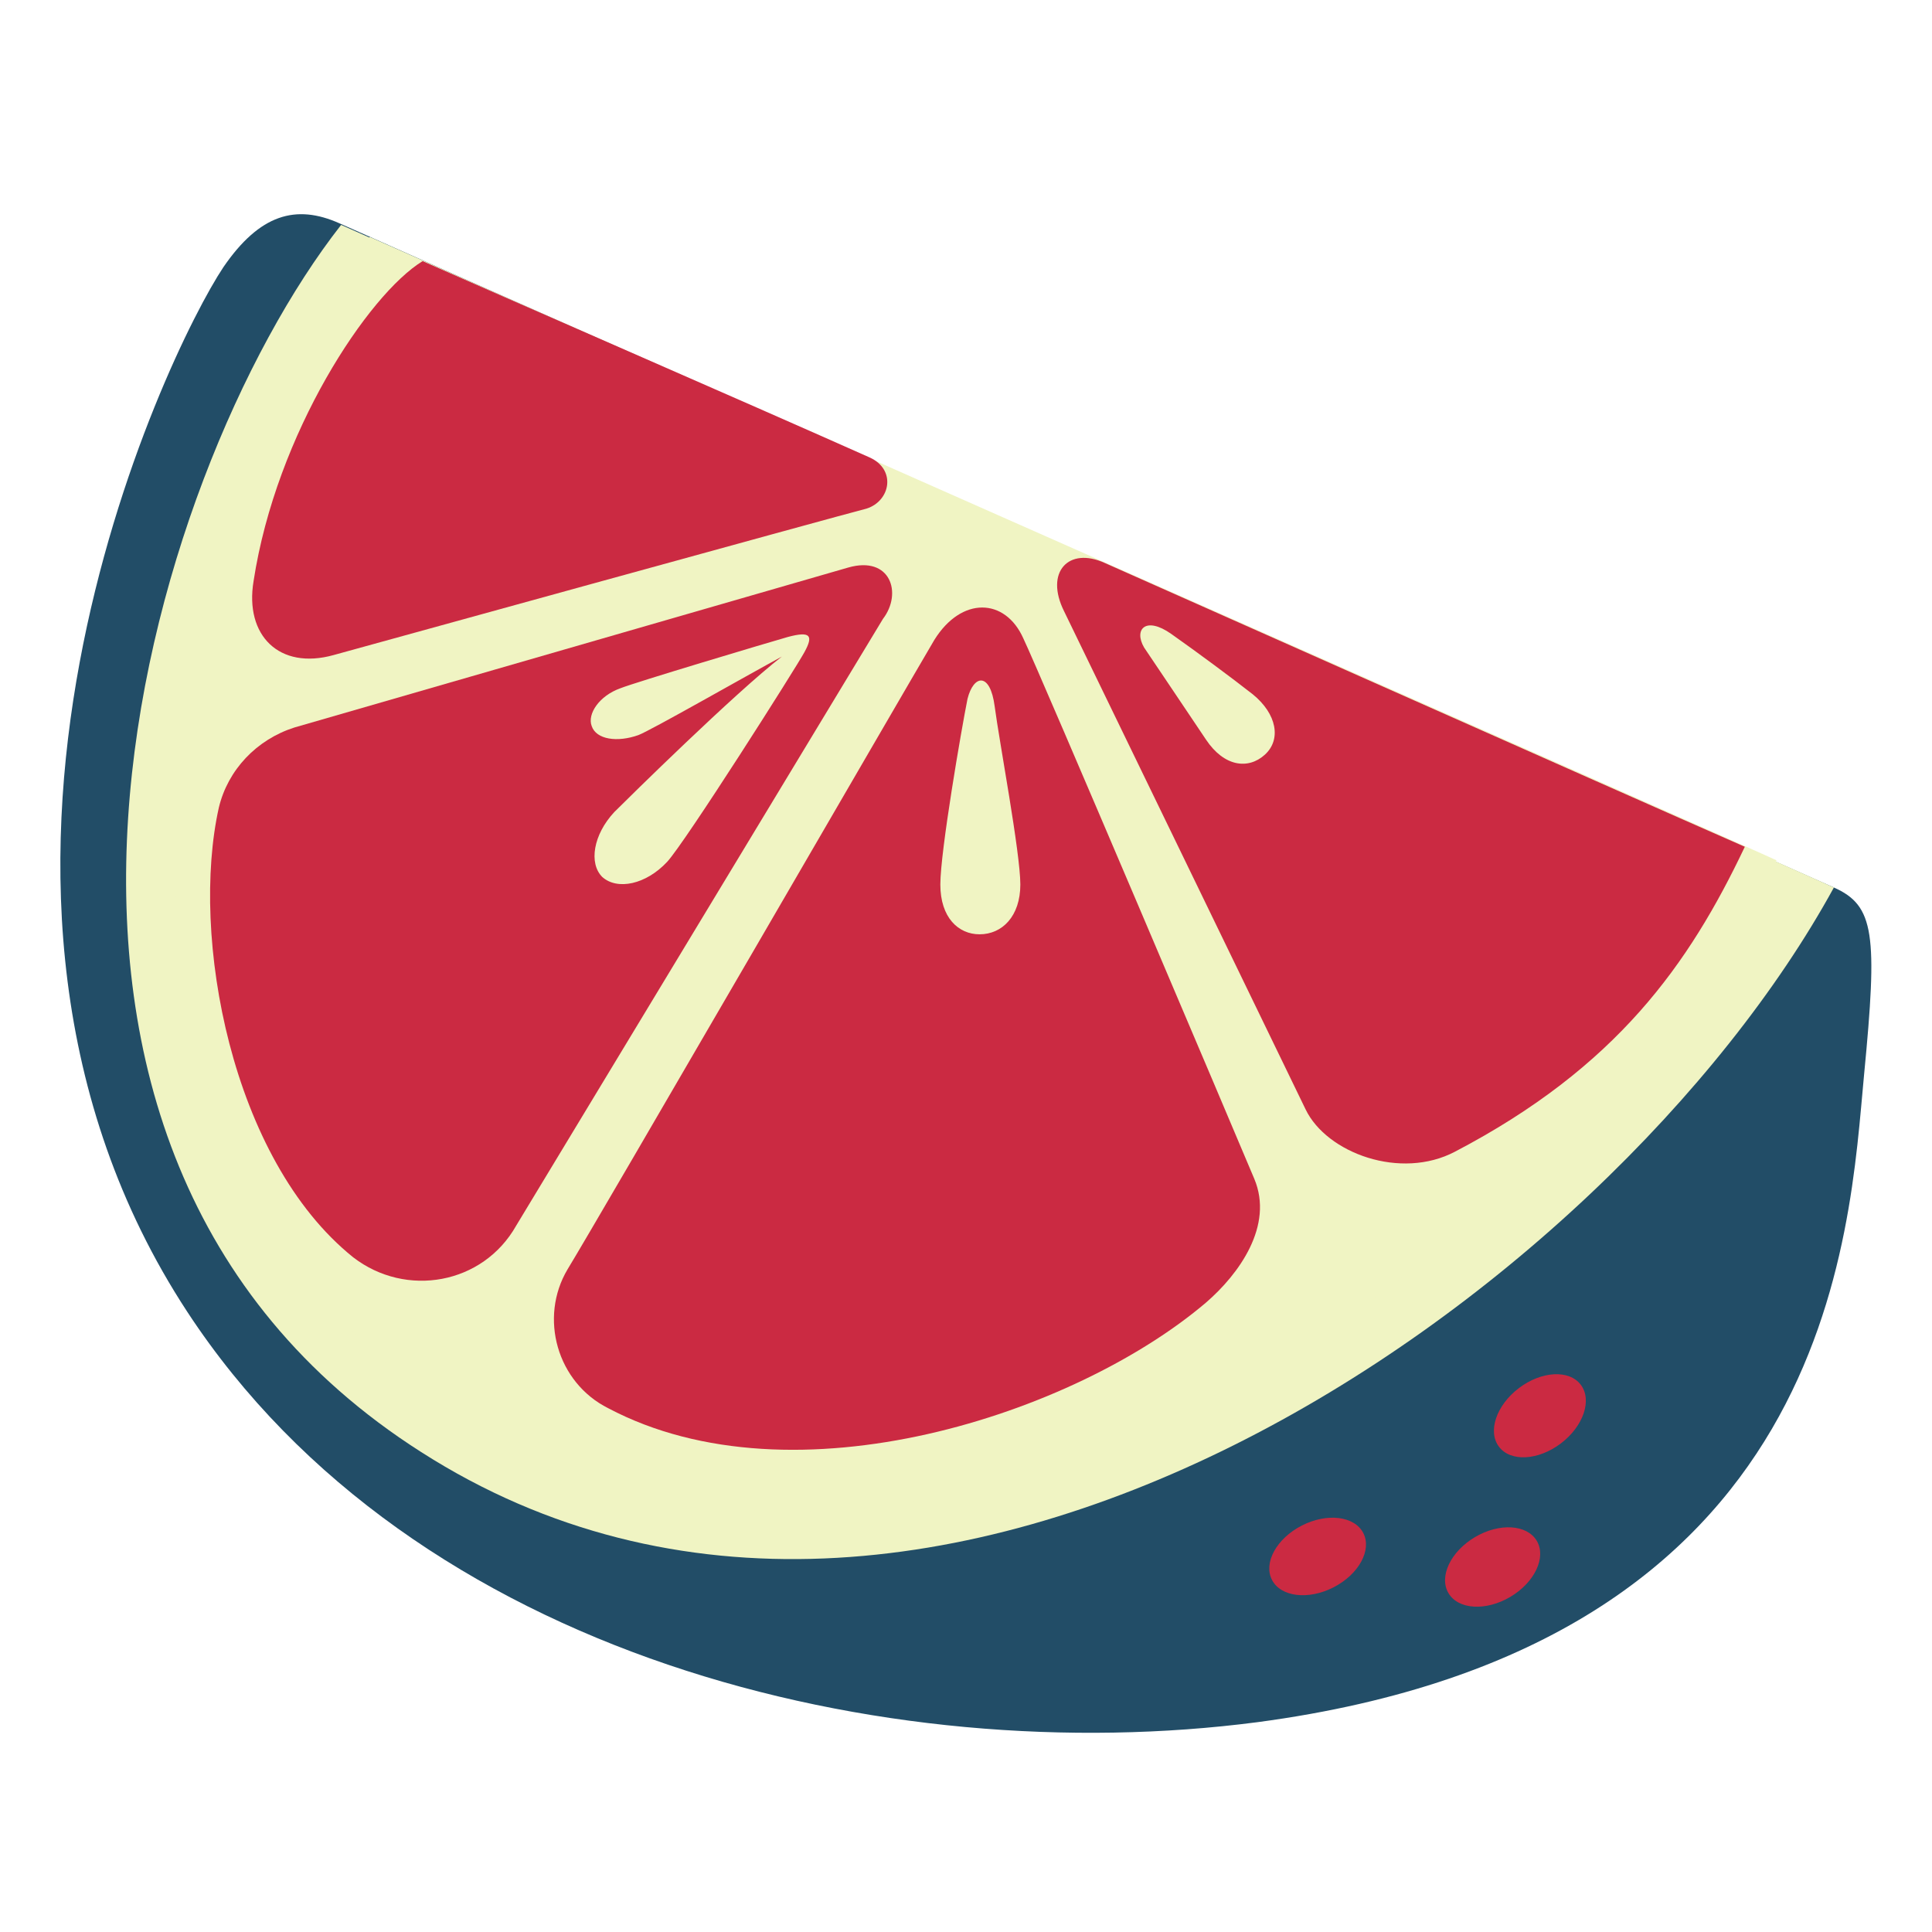
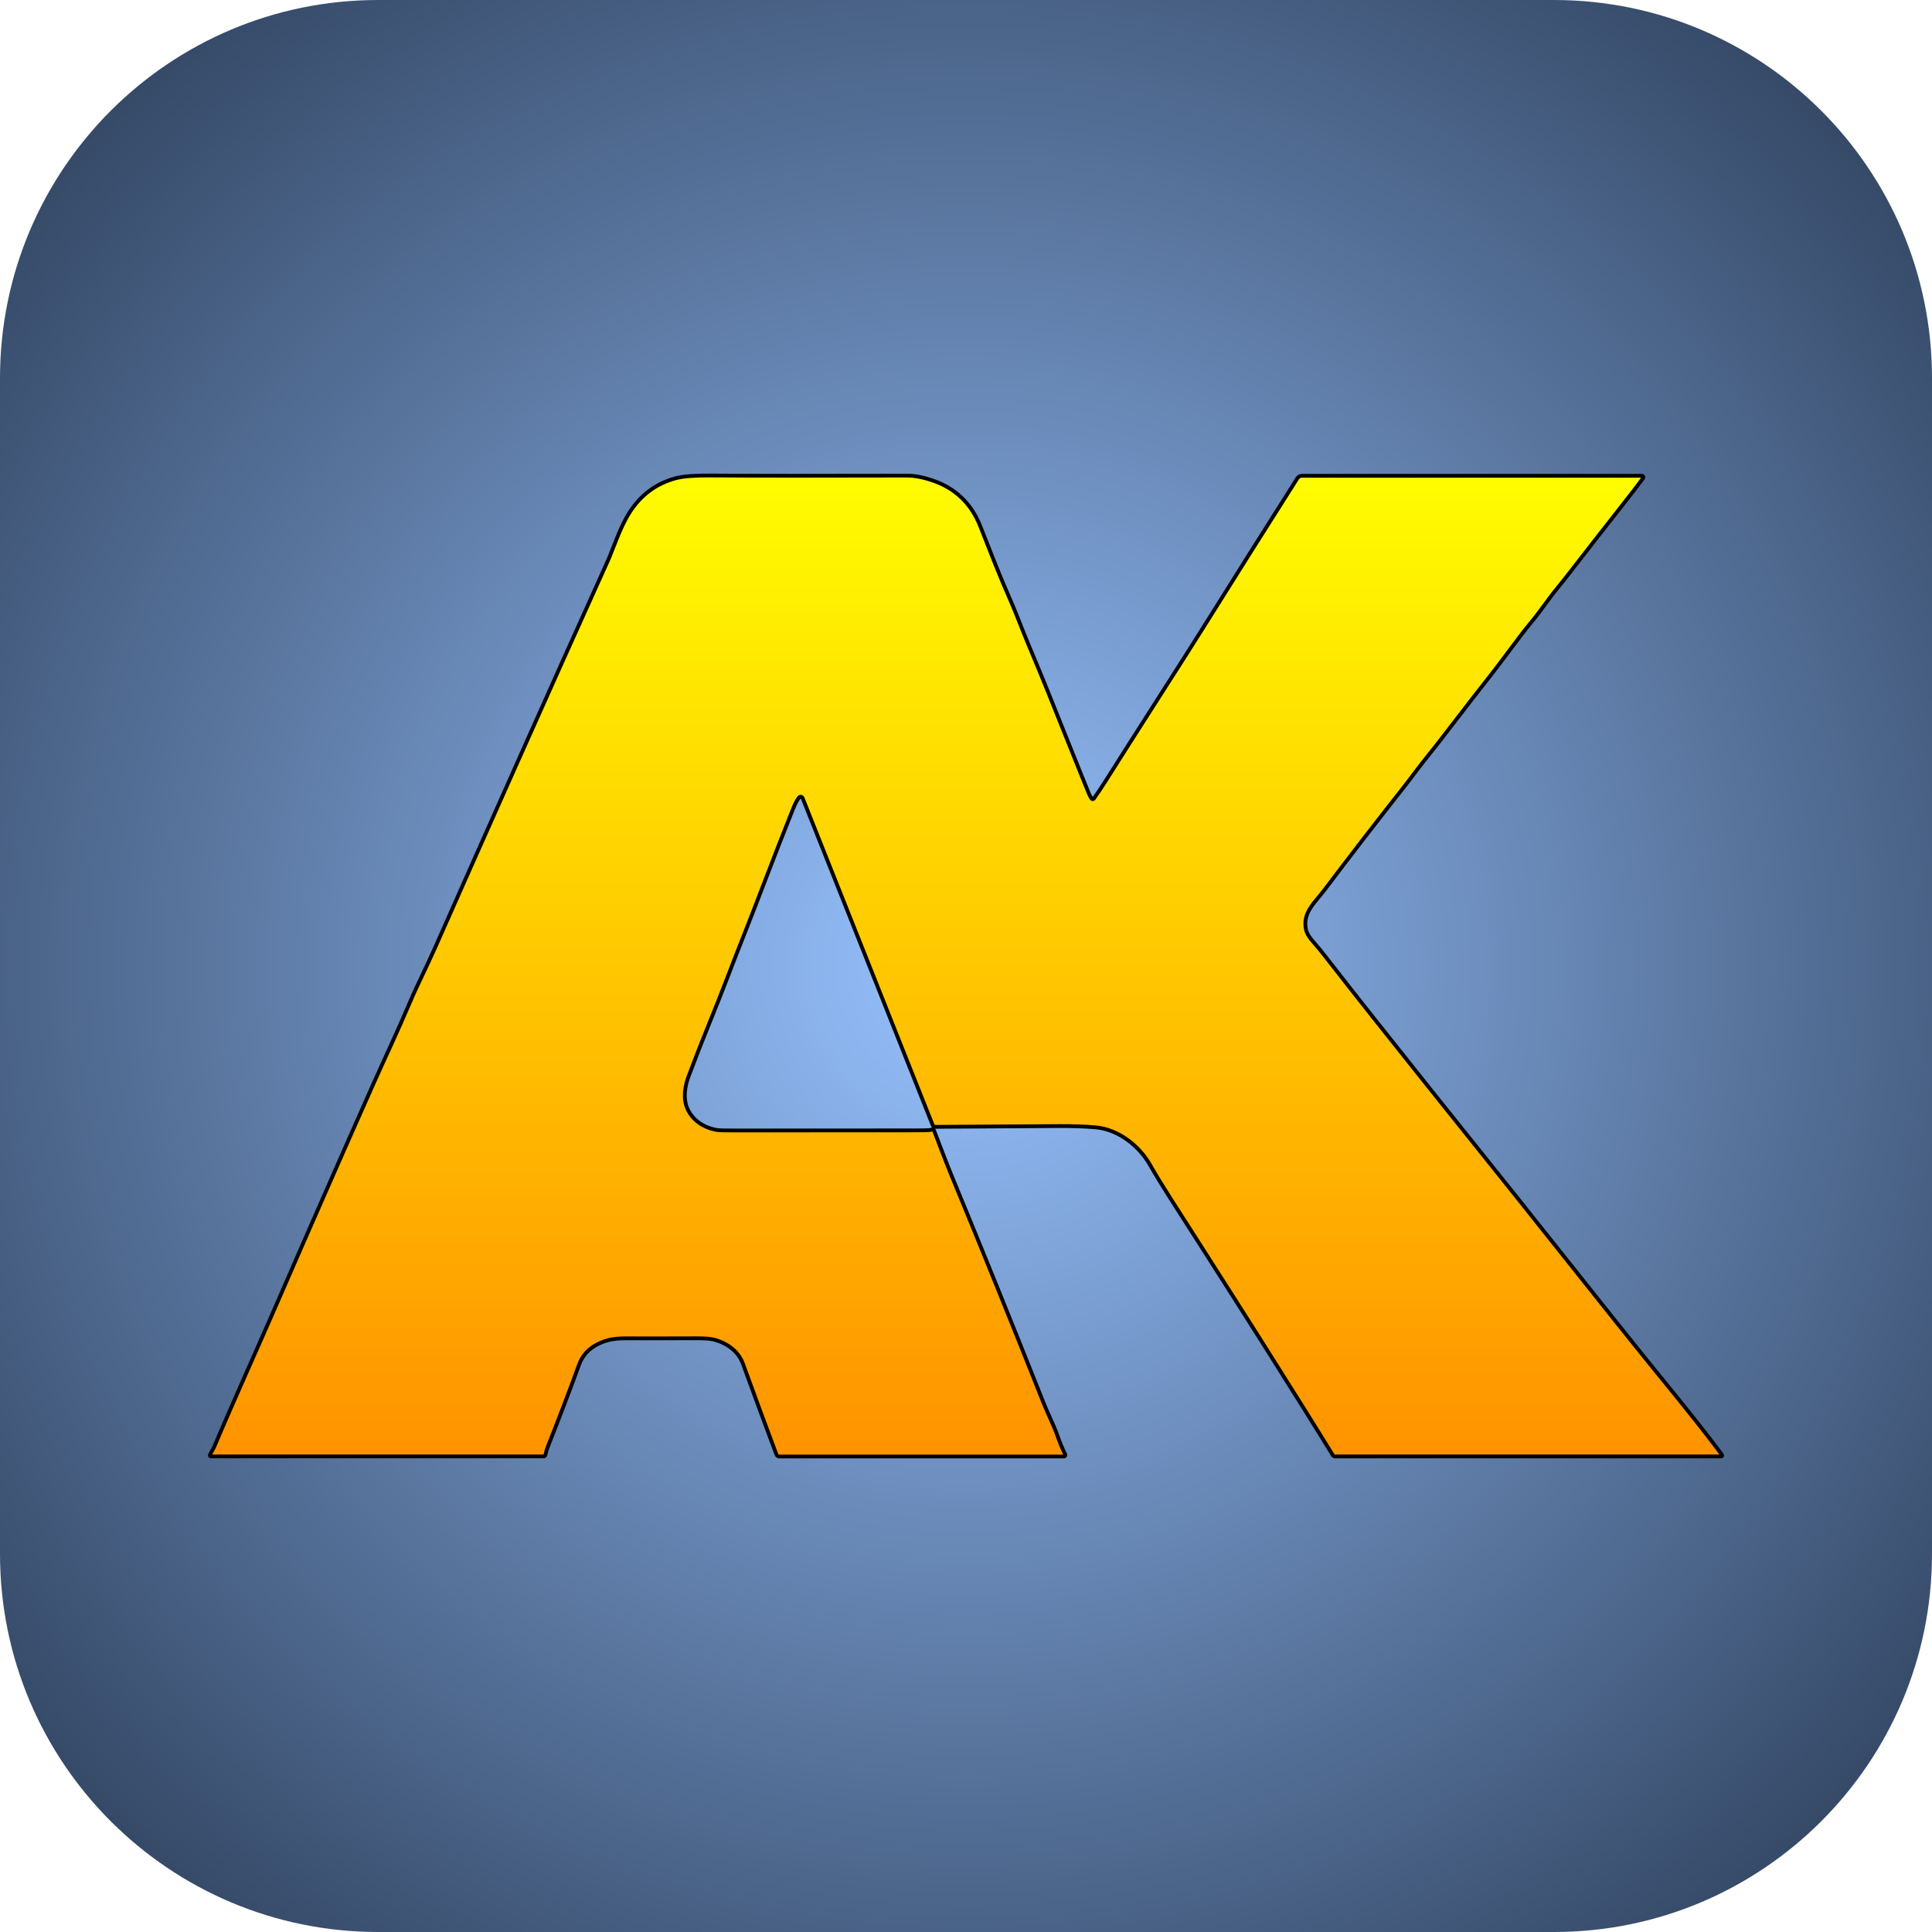
- <svg xmlns="http://www.w3.org/2000/svg" viewBox="0 0 128 128" width="128" height="128">
-   <path fill="#224d67" d="M22.5 14.8c2.9 1.3 99 44 99 44c2.7 1.2 2.9 3.1 2 12.4c-1 10.5-1.9 37.8-40.2 42.9c-24.6 3.2-55.9-4.3-70.9-27.2C-6 58.8 11 23.4 14.8 17.7c2.4-3.5 4.8-4.2 7.7-2.9" />
-   <path fill="#f0f4c3" d="M121.5 58.8c-.3-.2-92-40.8-98.9-43.9C9.6 31.5-3.8 76 27.9 96.2c33.6 21.5 78.7-10.2 93.6-37.4" />
-   <path fill="#f0f4c3" d="M117.7 57c-.3-.2-86.7-38.4-93.2-41.3c-12.2 15.5-23.9 59.1 5.7 78c31.4 20.2 73.6-11.2 87.5-36.7" />
-   <path fill="#cb2a42" d="M56.2 37.6L19.5 48.2c-2.5.8-4.4 2.8-5 5.3c-1.9 8.5.8 23.3 8.9 29.8c3.5 2.7 8.6 1.8 10.8-2.1L58.5 41c1.3-1.7.5-4.2-2.3-3.4m14.3 2.9s14.6 30.1 16 33s6.3 4.7 9.9 2.8c10.7-5.6 15.5-12.4 19.2-20.2c-8.9-3.9-42.4-18.8-42.4-18.8c-2.4-1.1-4 .6-2.7 3.2m-8.6 1.9C60.3 45.1 39.5 81 37.6 84.1c-1.9 3.2-.7 7.5 2.7 9.2c12.3 6.5 30.9.4 39.6-7c2.2-1.9 4.5-5.1 3.2-8.2S68.9 44.6 67.8 42.3c-1.2-2.7-4.1-2.8-5.9.1" />
-   <path fill="#f0f4c3" d="M52.2 42.2c-1.4.4-10.1 3-11.1 3.4c-1.4.5-2.2 1.7-1.9 2.5c.3.9 1.7 1.1 3.1.6c.8-.3 7.1-3.9 9.5-5.2c-3.1 2.4-10.2 9.4-11.1 10.3c-1.4 1.5-1.7 3.4-.8 4.3c1 .9 2.9.5 4.3-1c1.2-1.3 8.5-12.8 9.1-13.9s.4-1.4-1.1-1m10.1 16.4c0-2.2 1.4-10.3 1.8-12.3c.4-1.6 1.5-1.8 1.8.5s1.7 9.7 1.7 11.8s-1.2 3.3-2.7 3.3c-1.4 0-2.6-1.1-2.6-3.3M79.9 49c-1.2-1.8-3.3-4.9-4.1-6.1c-.7-1.2.1-2.1 1.8-.9s4 2.9 5.4 4c1.6 1.3 1.9 3 .8 4s-2.7.8-3.9-1" />
-   <ellipse cx="87.3" cy="103.12" fill="#cb2a42" rx="3.4" ry="2.3" transform="rotate(-27.098 87.298 103.126)" />
-   <ellipse cx="98.89" cy="103.82" fill="#cb2a42" rx="3.4" ry="2.3" transform="rotate(-30.642 98.887 103.818)" />
-   <ellipse cx="102.02" cy="93.8" fill="#cb2a42" rx="3.4" ry="2.3" transform="rotate(-37.16 102.017 93.797)" />
-   <path fill="#cb2a42" d="M57.6 30.3c-8.3-3.7-24.4-10.7-29.6-13c-3.6 2.2-9.7 11.4-11.2 21.2c-.6 3.6 1.7 5.9 5.3 4.9c0 0 33.7-9.3 35.3-9.7c1.6-.5 2-2.6.2-3.4" />
+ <svg xmlns="http://www.w3.org/2000/svg" xmlns:xlink="http://www.w3.org/1999/xlink" version="1.1" viewBox="448.219 560.016 511 511" width="511" height="511">
+   <defs>
+     <radialGradient cx="0" cy="0" r="1" id="Gradient" gradientUnits="userSpaceOnUse">
+       <stop offset="0" stop-color="#97c2ff" />
+       <stop offset="1" stop-color="#293a54" />
+     </radialGradient>
+     <radialGradient id="Obj_Gradient" xlink:href="#Gradient" gradientTransform="translate(703.7188 815.5156) scale(361.3316)" />
+     <linearGradient x1="0" x2="1" id="Gradient_2" gradientUnits="userSpaceOnUse">
+       <stop offset="0" stop-color="#fffc00" />
+       <stop offset="1" stop-color="#ff9300" />
+     </linearGradient>
+     <linearGradient id="Obj_Gradient_2" xlink:href="#Gradient_2" gradientTransform="translate(703.7188 685.7812) rotate(90) scale(259.4689)" />
+   </defs>
+   <g id="Canvas_1" stroke-dasharray="none" stroke="none" stroke-opacity="1" fill="none" fill-opacity="1">
+     <g id="Canvas_1_Layer_1">
+       <g id="Group_10">
+         <g id="Graphic_5">
+           <path d="M 548.219 560.016 L 859.219 560.016 C 914.447 560.016 959.219 604.787 959.219 660.016 L 959.219 971.016 C 959.219 1026.244 914.447 1071.016 859.219 1071.016 L 548.219 1071.016 C 492.99 1071.016 448.219 1026.244 448.219 971.016 L 448.219 660.016 C 448.219 604.787 492.99 560.016 548.219 560.016 Z" fill="url(#Obj_Gradient)" />
+         </g>
+         <g id="Graphic_4">
+           <path d="M 903.692 944.871 C 903.731 944.947 903.727 945.038 903.683 945.11 C 903.638 945.183 903.558 945.227 903.473 945.226 L 801.28 945.226 C 801.069 945.226 800.874 945.117 800.765 944.939 C 796.478 937.959 790.159 927.861 781.808 914.647 C 777.476 907.787 771.975 899.144 765.306 888.72 C 759.167 879.124 755.259 873.18 752.371 868.086 C 749.576 863.167 744.05 858.67 737.867 858.179 C 734.97 857.946 731.814 857.837 728.398 857.854 C 727.919 857.857 716.967 857.925 695.544 858.058 C 695.269 858.057 695.02 857.888 694.917 857.63 L 660.498 771.089 C 660.425 770.904 660.258 770.773 660.06 770.746 C 659.862 770.719 659.664 770.8 659.541 770.958 C 659.019 771.642 658.471 772.703 657.898 774.142 C 655.406 780.403 653.016 786.527 650.728 792.515 C 648.321 798.805 646.673 803.065 645.785 805.294 C 642.198 814.306 639.087 822.735 635.553 831.348 C 634.124 834.828 632.392 839.266 630.357 844.662 C 629.351 847.325 628.855 850.577 630.026 853.246 C 631.45 856.483 634.654 858.413 638.022 858.918 C 638.521 858.993 640.282 859.027 643.306 859.02 C 658.108 859.004 673.632 858.996 689.877 858.996 C 691.976 858.996 693.376 858.97 694.076 858.918 C 694.392 858.899 694.737 858.656 695.034 858.724 C 695.112 858.74 695.189 858.847 695.267 859.045 C 696.862 863.142 698.432 867.39 699.817 870.749 C 708.168 890.98 716.308 911.095 724.237 931.096 C 725.389 933.997 726.998 937.123 727.927 939.806 C 728.497 941.452 729.176 943.089 729.963 944.715 C 730.019 944.832 730.01 944.968 729.941 945.077 C 729.872 945.185 729.752 945.251 729.623 945.25 L 654.32 945.25 C 653.996 945.25 653.705 945.049 653.591 944.745 C 650.817 937.369 647.867 929.378 644.74 920.771 C 643.539 917.451 640.744 915.424 637.337 914.399 C 636.378 914.111 634.693 913.971 632.282 913.981 C 624.534 914.01 618.659 914.015 614.657 913.995 C 611.308 913.981 609.033 914.122 606.16 915.609 C 603.837 916.815 602.247 918.587 601.392 920.927 C 598.809 928.004 596.027 935.307 593.046 942.834 C 592.867 943.282 592.676 943.949 592.472 944.837 C 592.42 945.061 592.221 945.22 591.991 945.221 L 503.987 945.221 C 503.898 945.221 503.814 945.177 503.764 945.102 C 503.714 945.028 503.705 944.934 503.739 944.851 C 503.992 944.22 504.658 943.218 504.881 942.684 C 509.402 931.937 516.552 916.047 520.173 907.725 C 530.05 885.012 538.973 864.698 546.941 846.781 C 549.678 840.627 553.557 832.403 556.668 825.063 C 558.583 820.543 560.897 816.08 563.157 810.981 C 576.164 781.618 593.561 742.45 608.999 708.327 C 610.335 705.362 612.139 699.709 614.574 695.811 C 617.565 691.008 621.705 687.902 626.993 686.493 C 628.866 685.994 631.841 685.757 635.918 685.783 C 647.953 685.864 665.332 685.872 688.054 685.807 C 690.118 685.801 692.467 686.258 695.102 687.178 C 701.009 689.239 705.141 693.249 707.497 699.208 C 711.065 708.23 712.256 711.453 715.507 718.87 C 717.16 722.647 718.652 726.75 720.339 730.75 C 722.4 735.643 724.09 739.737 725.409 743.033 C 726.067 744.673 727.01 747.025 728.238 750.091 C 733.355 762.858 736.023 769.485 736.243 769.971 C 736.496 770.529 736.731 770.956 736.948 771.255 C 737.014 771.344 737.119 771.397 737.23 771.397 C 737.341 771.397 737.446 771.344 737.512 771.255 C 738.51 769.868 739.601 768.238 740.783 766.365 C 744.299 760.794 748.51 754.179 753.416 746.518 C 759.577 736.9 763.788 730.285 766.049 726.672 C 774.841 712.631 783.278 699.249 791.36 686.527 C 791.626 686.109 792.086 685.856 792.58 685.856 L 882.518 685.856 C 882.659 685.857 882.788 685.937 882.852 686.062 C 882.916 686.188 882.906 686.339 882.824 686.454 C 881.69 688.025 879.569 690.783 876.462 694.727 C 873.088 699.001 869.203 703.977 864.806 709.654 C 862.845 712.185 861.367 714.057 860.372 715.268 C 857.563 718.686 855.769 721.539 853.144 724.689 C 850.005 728.465 845.761 734.468 842.849 738.148 C 839.703 742.134 836.124 746.745 832.112 751.982 C 829.507 755.384 827.663 757.75 826.581 759.078 C 823.732 762.583 821.404 765.825 819.231 768.581 C 812.193 777.502 805.305 786.427 798.568 795.354 C 795.948 798.83 792.614 801.43 793.668 805.99 C 793.889 806.933 794.571 808.038 795.715 809.304 C 796.541 810.218 797.457 811.322 798.461 812.615 C 814.973 833.861 837.201 861.363 849.057 876.232 C 850.696 878.29 852.961 881.137 855.852 884.773 C 871.996 905.091 882.379 918.075 887 923.727 C 894.505 932.907 899.996 939.842 903.473 944.531 C 903.567 944.657 903.64 944.77 903.692 944.871 Z" fill="url(#Obj_Gradient_2)" />
+           <path d="M 903.692 944.871 C 903.731 944.947 903.727 945.038 903.683 945.11 C 903.638 945.183 903.558 945.227 903.473 945.226 L 801.28 945.226 C 801.069 945.226 800.874 945.117 800.765 944.939 C 796.478 937.959 790.159 927.861 781.808 914.647 C 777.476 907.787 771.975 899.144 765.306 888.72 C 759.167 879.124 755.259 873.18 752.371 868.086 C 749.576 863.167 744.05 858.67 737.867 858.179 C 734.97 857.946 731.814 857.837 728.398 857.854 C 727.919 857.857 716.967 857.925 695.544 858.058 C 695.269 858.057 695.02 857.888 694.917 857.63 L 660.498 771.089 C 660.425 770.904 660.258 770.773 660.06 770.746 C 659.862 770.719 659.664 770.8 659.541 770.958 C 659.019 771.642 658.471 772.703 657.898 774.142 C 655.406 780.403 653.016 786.527 650.728 792.515 C 648.321 798.805 646.673 803.065 645.785 805.294 C 642.198 814.306 639.087 822.735 635.553 831.348 C 634.124 834.828 632.392 839.266 630.357 844.662 C 629.351 847.325 628.855 850.577 630.026 853.246 C 631.45 856.483 634.654 858.413 638.022 858.918 C 638.521 858.993 640.282 859.027 643.306 859.02 C 658.108 859.004 673.632 858.996 689.877 858.996 C 691.976 858.996 693.376 858.97 694.076 858.918 C 694.392 858.899 694.737 858.656 695.034 858.724 C 695.112 858.74 695.189 858.847 695.267 859.045 C 696.862 863.142 698.432 867.39 699.817 870.749 C 708.168 890.98 716.308 911.095 724.237 931.096 C 725.389 933.997 726.998 937.123 727.927 939.806 C 728.497 941.452 729.176 943.089 729.963 944.715 C 730.019 944.832 730.01 944.968 729.941 945.077 C 729.872 945.185 729.752 945.251 729.623 945.25 L 654.32 945.25 C 653.996 945.25 653.705 945.049 653.591 944.745 C 650.817 937.369 647.867 929.378 644.74 920.771 C 643.539 917.451 640.744 915.424 637.337 914.399 C 636.378 914.111 634.693 913.971 632.282 913.981 C 624.534 914.01 618.659 914.015 614.657 913.995 C 611.308 913.981 609.033 914.122 606.16 915.609 C 603.837 916.815 602.247 918.587 601.392 920.927 C 598.809 928.004 596.027 935.307 593.046 942.834 C 592.867 943.282 592.676 943.949 592.472 944.837 C 592.42 945.061 592.221 945.22 591.991 945.221 L 503.987 945.221 C 503.898 945.221 503.814 945.177 503.764 945.102 C 503.714 945.028 503.705 944.934 503.739 944.851 C 503.992 944.22 504.658 943.218 504.881 942.684 C 509.402 931.937 516.552 916.047 520.173 907.725 C 530.05 885.012 538.973 864.698 546.941 846.781 C 549.678 840.627 553.557 832.403 556.668 825.063 C 558.583 820.543 560.897 816.08 563.157 810.981 C 576.164 781.618 593.561 742.45 608.999 708.327 C 610.335 705.362 612.139 699.709 614.574 695.811 C 617.565 691.008 621.705 687.902 626.993 686.493 C 628.866 685.994 631.841 685.757 635.918 685.783 C 647.953 685.864 665.332 685.872 688.054 685.807 C 690.118 685.801 692.467 686.258 695.102 687.178 C 701.009 689.239 705.141 693.249 707.497 699.208 C 711.065 708.23 712.256 711.453 715.507 718.87 C 717.16 722.647 718.652 726.75 720.339 730.75 C 722.4 735.643 724.09 739.737 725.409 743.033 C 726.067 744.673 727.01 747.025 728.238 750.091 C 733.355 762.858 736.023 769.485 736.243 769.971 C 736.496 770.529 736.731 770.956 736.948 771.255 C 737.014 771.344 737.119 771.397 737.23 771.397 C 737.341 771.397 737.446 771.344 737.512 771.255 C 738.51 769.868 739.601 768.238 740.783 766.365 C 744.299 760.794 748.51 754.179 753.416 746.518 C 759.577 736.9 763.788 730.285 766.049 726.672 C 774.841 712.631 783.278 699.249 791.36 686.527 C 791.626 686.109 792.086 685.856 792.58 685.856 L 882.518 685.856 C 882.659 685.857 882.788 685.937 882.852 686.062 C 882.916 686.188 882.906 686.339 882.824 686.454 C 881.69 688.025 879.569 690.783 876.462 694.727 C 873.088 699.001 869.203 703.977 864.806 709.654 C 862.845 712.185 861.367 714.057 860.372 715.268 C 857.563 718.686 855.769 721.539 853.144 724.689 C 850.005 728.465 845.761 734.468 842.849 738.148 C 839.703 742.134 836.124 746.745 832.112 751.982 C 829.507 755.384 827.663 757.75 826.581 759.078 C 823.732 762.583 821.404 765.825 819.231 768.581 C 812.193 777.502 805.305 786.427 798.568 795.354 C 795.948 798.83 792.614 801.43 793.668 805.99 C 793.889 806.933 794.571 808.038 795.715 809.304 C 796.541 810.218 797.457 811.322 798.461 812.615 C 814.973 833.861 837.201 861.363 849.057 876.232 C 850.696 878.29 852.961 881.137 855.852 884.773 C 871.996 905.091 882.379 918.075 887 923.727 C 894.505 932.907 899.996 939.842 903.473 944.531 C 903.567 944.657 903.64 944.77 903.692 944.871 Z" stroke="black" stroke-linecap="butt" stroke-linejoin="round" stroke-width="1" />
+         </g>
+       </g>
+     </g>
+   </g>
</svg>
